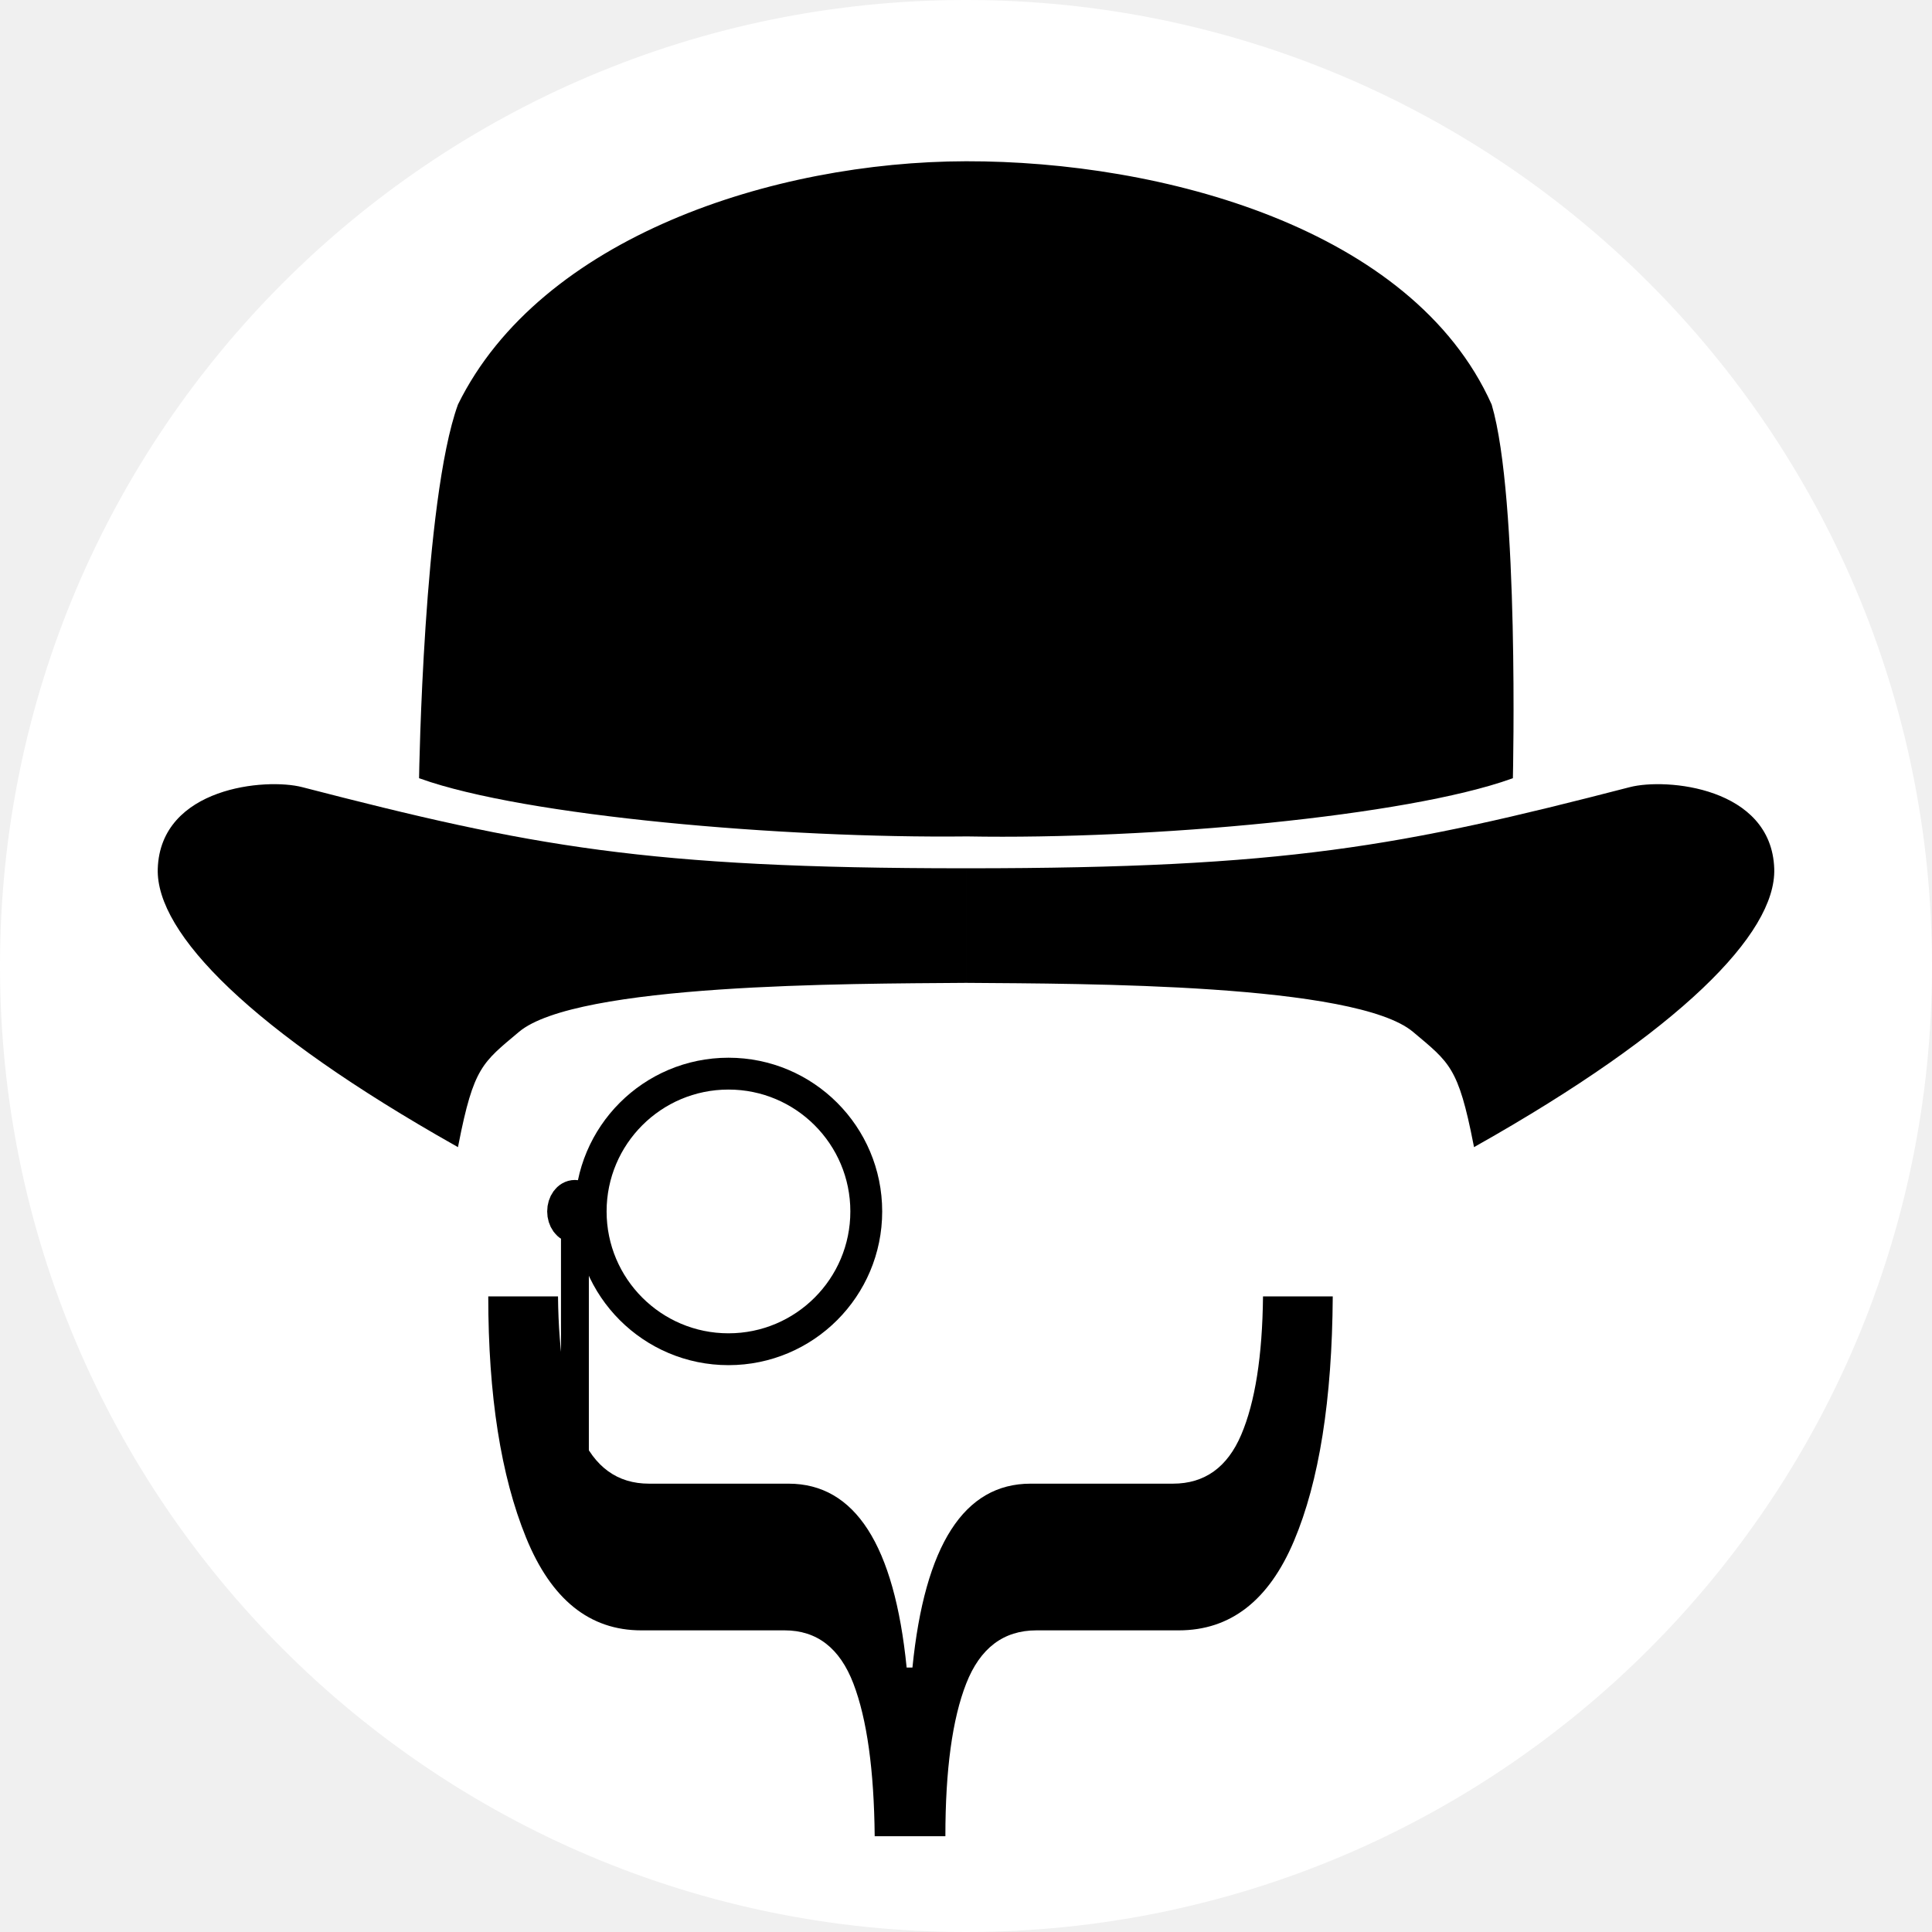
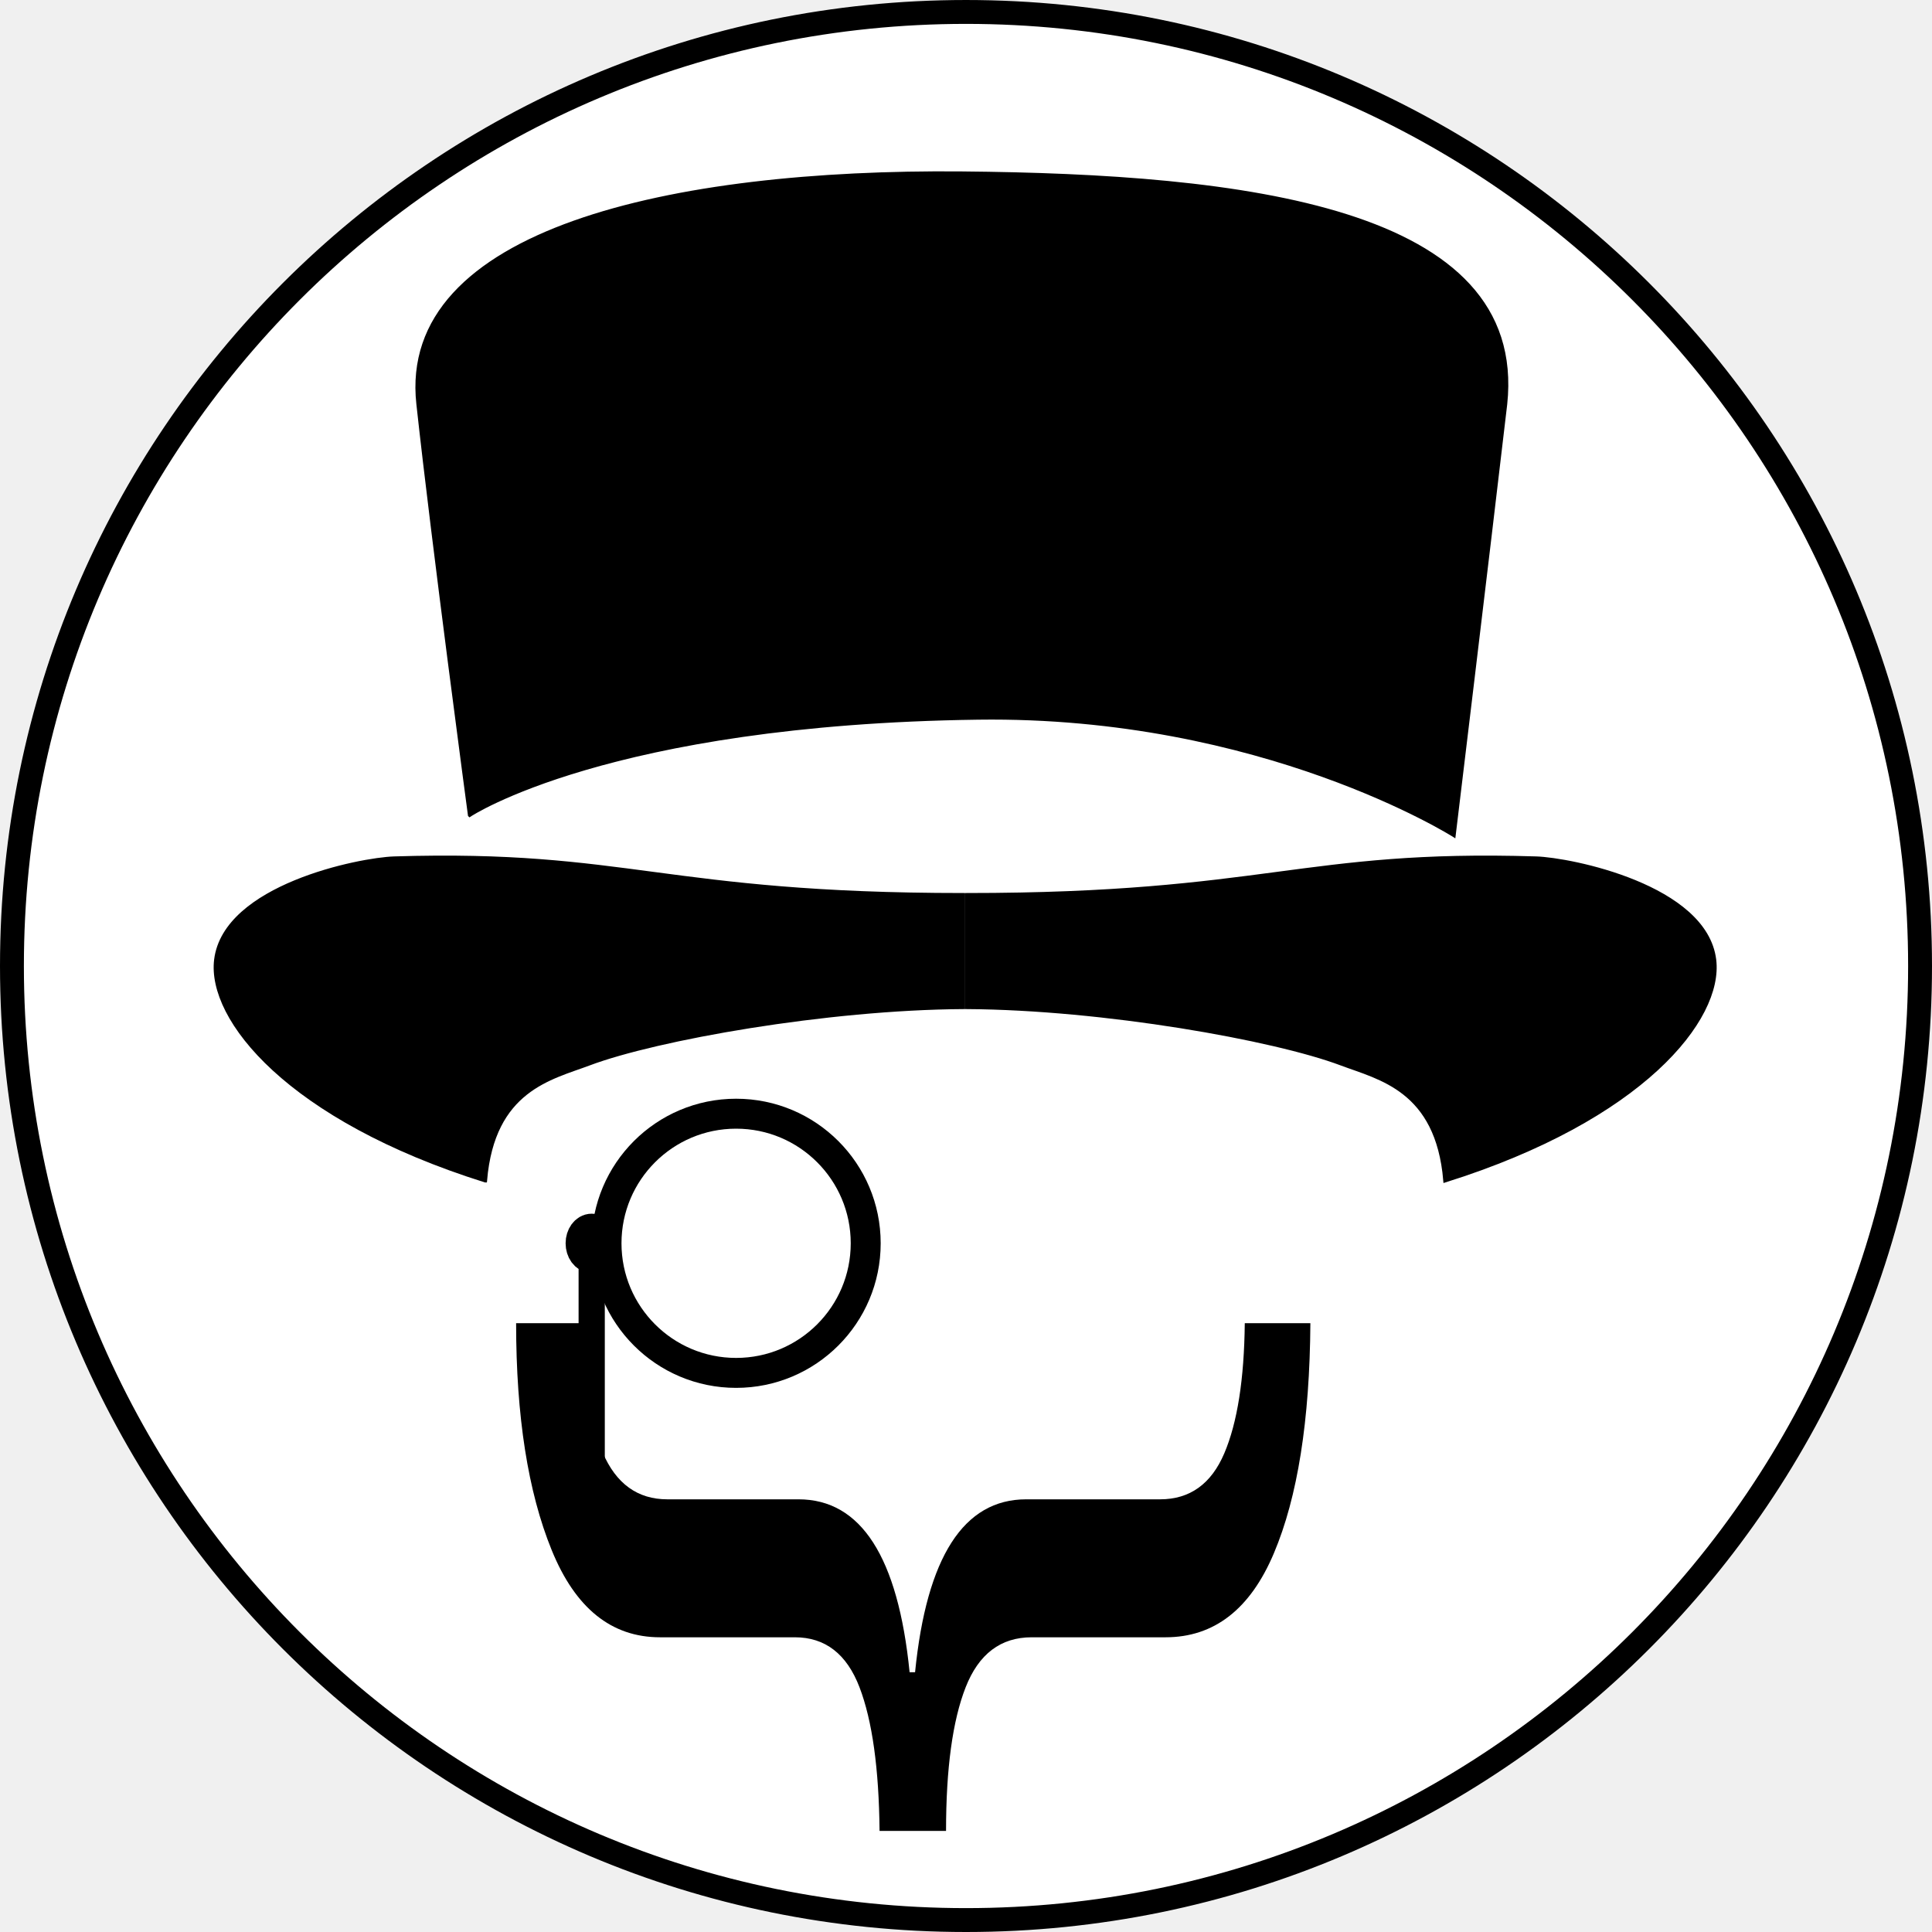
- <svg xmlns="http://www.w3.org/2000/svg" id="svg4431" version="1.1" width="485.349" height="485.349" viewBox="0 0 485.349 485.349" style="enable-background:new">
+ <svg xmlns="http://www.w3.org/2000/svg" id="svg4431" version="1.1" width="516.046" height="516.046" viewBox="0 0 516.046 516.046" style="enable-background:new">
  <defs id="defs4435" />
-   <g id="layer2" style="display:inline;opacity:1" transform="translate(-23.06128,4.269165)">
-     <circle style="opacity:1;fill:#ffffff;fill-opacity:1;stroke:#ffffff;stroke-width:6;stroke-miterlimit:4;stroke-dasharray:none;stroke-opacity:1" id="path4185" cx="265.736" cy="238.405" r="239.675" />
-     <path style="fill:#000000;fill-opacity:1;fill-rule:evenodd;stroke:#000000;stroke-width:1px;stroke-linecap:butt;stroke-linejoin:miter;stroke-opacity:1" d="m 128.842,190.876 c 0,0 1.082,-69.512 9.735,-93.346 20.587,-41.78 78.903,-60.696 127.159,-60.789 48.825,-0.094 111.843,16.668 131.584,60.789 6.909,23.353 5.31,93.346 5.31,93.346 -26.207,9.38 -90.388,15.305 -136.581,14.477 -46.193,0.519 -111,-5.098 -137.207,-14.477 z" id="path4443-0" />
-     <circle style="fill:none;fill-opacity:1;stroke:#000000;stroke-width:8;stroke-miterlimit:4;stroke-dasharray:none;stroke-opacity:1" id="path4585" cx="-206.065" cy="300.063" r="34.616" transform="scale(-1,1)" />
-     <path style="fill:none;fill-opacity:1;fill-rule:evenodd;stroke:#000000;stroke-width:7;stroke-linecap:butt;stroke-linejoin:miter;stroke-miterlimit:4;stroke-dasharray:none;stroke-opacity:1" d="m 167.49,365.77 0,-64.456" id="path4587" />
-     <path style="fill:#000000;fill-opacity:1;fill-rule:evenodd;stroke:#000000;stroke-width:1px;stroke-linecap:butt;stroke-linejoin:miter;stroke-opacity:1" d="m 393.719,283.134 c 51.237,-28.913 75.074,-53.234 74.56,-69.149 -0.648,-20.045 -26.712,-22.343 -35.67,-20.025 -57.509,14.881 -86.527,20.389 -166.373,20.398 l 0,27.787 c 28.976,0.226 97.455,0.109 112.104,12.414 9.305,7.816 11.549,9.046 15.379,28.575 z" id="path4441" />
-     <ellipse style="fill:#000000;fill-opacity:1;stroke:#000000;stroke-width:8.896;stroke-miterlimit:4;stroke-dasharray:none;stroke-opacity:1" id="path4684" cx="167.49" cy="300.063" rx="2.52" ry="3.459" />
+   <g id="layer3" style="display:inline" transform="translate(15.34851,15.34851)">
+     <circle style="display:inline;opacity:1;fill:#ffffff;fill-opacity:1;stroke:#000000;stroke-width:6.379;stroke-miterlimit:4;stroke-dasharray:none;stroke-opacity:1;enable-background:new" id="path4185" cx="242.675" cy="242.675" r="254.833" />
+   </g>
+   <g id="layer2" style="display:inline;opacity:1" transform="translate(-7.71277,19.61767)">
    <text xml:space="preserve" style="font-style:normal;font-weight:normal;font-size:40px;line-height:125%;font-family:sans-serif;letter-spacing:0px;word-spacing:0px;fill:#000000;fill-opacity:1;stroke:none;stroke-width:1px;stroke-linecap:butt;stroke-linejoin:miter;stroke-opacity:1" x="299.809" y="295.245" id="text4177">
      <tspan id="tspan4179" x="299.809" y="295.245" />
    </text>
-     <text xml:space="preserve" style="font-style:normal;font-weight:normal;font-size:71.353px;line-height:125%;font-family:sans-serif;letter-spacing:0px;word-spacing:0px;fill:#000000;fill-opacity:1;stroke:none;stroke-width:1px;stroke-linecap:butt;stroke-linejoin:miter;stroke-opacity:1" x="-355.26" y="421.589" id="text4181" transform="matrix(0,-1.319817,0.7576806,0,0,0)">
-       <tspan id="tspan4183" x="-355.26" y="421.589" style="font-style:normal;font-variant:normal;font-weight:normal;font-stretch:normal;font-size:321.091px;line-height:125%;font-family:'Apple Symbols';-inkscape-font-specification:'Apple Symbols, Normal';text-align:start;writing-mode:lr-tb;text-anchor:start">{</tspan>
-     </text>
-     <path style="display:inline;opacity:1;fill:#000000;fill-opacity:1;fill-rule:evenodd;stroke:#000000;stroke-width:1px;stroke-linecap:butt;stroke-linejoin:miter;stroke-opacity:1;enable-background:new" d="M 137.753,283.134 C 86.516,254.222 62.679,229.9 63.193,213.985 c 0.648,-20.045 26.712,-22.343 35.67,-20.025 57.509,14.881 86.527,20.389 166.373,20.398 l 0,27.787 c -28.976,0.226 -97.455,0.109 -112.104,12.414 -9.305,7.816 -11.549,9.046 -15.379,28.575 z" id="path4441-4" />
+   </g>
+   <g id="layer5" style="display:inline" transform="translate(-8.760939,-8.760939)">
+     <g id="g4436" transform="translate(0,-3.755492)">
+       <g id="g4359" style="display:inline;opacity:1;enable-background:new" transform="translate(1.048169,18.41259)">
+         <circle style="display:inline;opacity:1;fill:none;fill-opacity:1;stroke:#000000;stroke-width:8;stroke-miterlimit:4;stroke-dasharray:none;stroke-opacity:1;enable-background:new" id="path4585-6" cx="-204.331" cy="326.194" r="34.616" transform="scale(-1,1)" />
+         <path style="display:inline;opacity:1;fill:none;fill-opacity:1;fill-rule:evenodd;stroke:#000000;stroke-width:7;stroke-linecap:butt;stroke-linejoin:miter;stroke-miterlimit:4;stroke-dasharray:none;stroke-opacity:1;enable-background:new" d="m 165.757,391.901 0,-64.456" id="path4587-6" />
+         <ellipse style="display:inline;opacity:1;fill:#000000;fill-opacity:1;stroke:#000000;stroke-width:8.896;stroke-miterlimit:4;stroke-dasharray:none;stroke-opacity:1;enable-background:new" id="path4684-0" cx="165.757" cy="326.194" rx="2.52" ry="3.459" />
+         <text xml:space="preserve" style="font-style:normal;font-weight:normal;font-size:71.353px;line-height:125%;font-family:sans-serif;letter-spacing:0px;word-spacing:0px;display:inline;opacity:1;fill:#000000;fill-opacity:1;stroke:none;stroke-width:1px;stroke-linecap:butt;stroke-linejoin:miter;stroke-opacity:1;enable-background:new" x="-375.059" y="421.389" id="text4181-3" transform="matrix(0,-1.319817,0.7576806,0,0,0)">
+           <tspan id="tspan4183-0" x="-375.059" y="421.389" style="font-style:normal;font-variant:normal;font-weight:normal;font-stretch:normal;font-size:321.091px;line-height:125%;font-family:'Apple Symbols';-inkscape-font-specification:'Apple Symbols, Normal';text-align:start;writing-mode:lr-tb;text-anchor:start">{</tspan>
+         </text>
+       </g>
+       <path id="path4273-4" d="m 134.21,230.244 c 0,0 -9.711,-72.477 -13.771,-109.808 -5.141,-46.45 67.834,-62.375 145.223,-61.666 74.899,0.686 150.773,9.245 145.223,61.666 -4.847,41.391 -13.771,115.218 -13.771,115.218 0,0 -51.094,-32.397 -127.07,-31.374 -98.92,1.332 -135.833,25.965 -135.833,25.965 z" style="display:inline;fill:#000000;fill-opacity:1;fill-rule:evenodd;stroke:#000000;stroke-width:0.93px;stroke-linecap:butt;stroke-linejoin:miter;stroke-opacity:1;enable-background:new" />
+       <g transform="translate(0,-9.966026)" id="g4410">
+         <path style="display:inline;opacity:1;fill:#000000;fill-opacity:1;fill-rule:evenodd;stroke:#000000;stroke-width:1px;stroke-linecap:butt;stroke-linejoin:miter;stroke-opacity:1;enable-background:new" d="M 138.357,337.813 C 85.793,321.29 64.503,294.645 66.453,278.841 68.87,259.239 104.822,252.023 114.07,251.736 c 62.376,-1.934 72.146,9.769 151.992,9.778 l 0,30 c -36.499,0.226 -82.029,8.332 -99.935,15.069 -10.19,3.833 -25.709,6.834 -27.769,31.23 z" id="path4441-4-0-8" />
+         <path style="display:inline;opacity:1;fill:#000000;fill-opacity:1;fill-rule:evenodd;stroke:#000000;stroke-width:1px;stroke-linecap:butt;stroke-linejoin:miter;stroke-opacity:1;enable-background:new" d="m 394.766,337.813 c 52.565,-16.523 73.854,-43.168 71.905,-58.972 -2.418,-19.602 -38.369,-26.818 -47.617,-27.105 -62.376,-1.934 -72.146,9.769 -151.992,9.778 l 0,30 c 36.499,0.226 82.029,8.332 99.935,15.069 10.19,3.833 25.709,6.834 27.769,31.23 z" id="path4441-4-3-7-5" />
+       </g>
+     </g>
  </g>
</svg>
